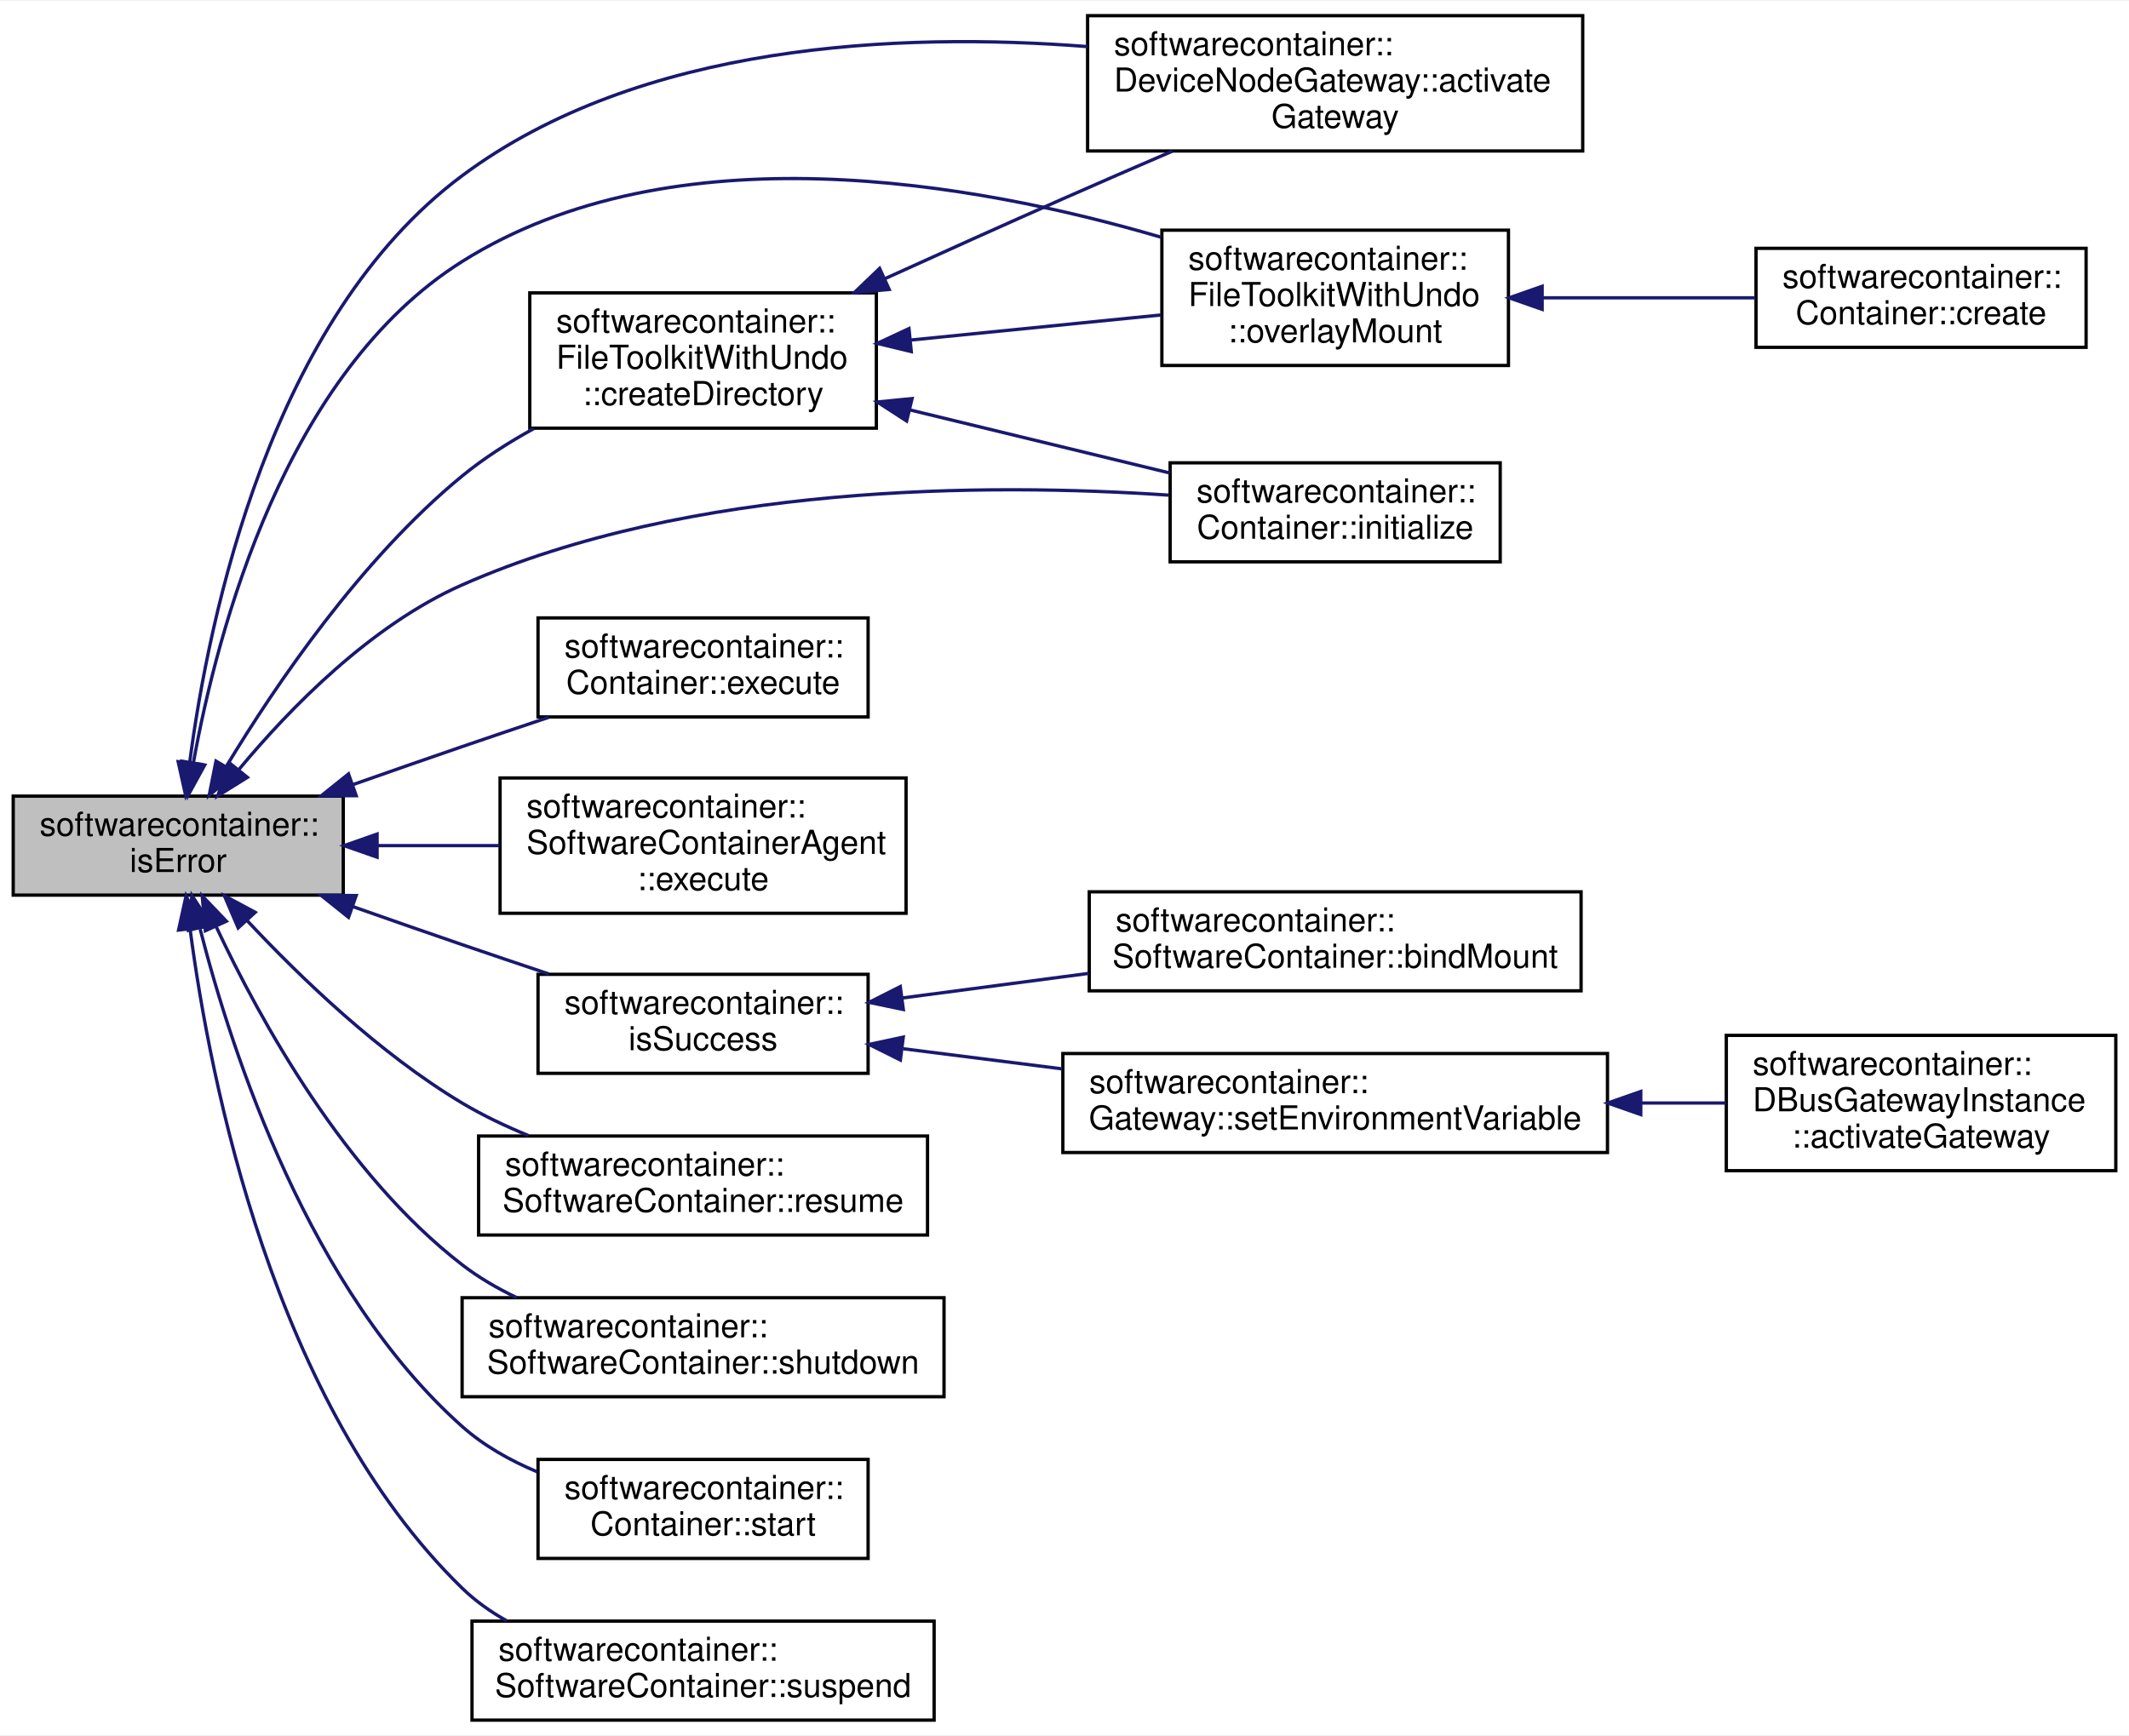
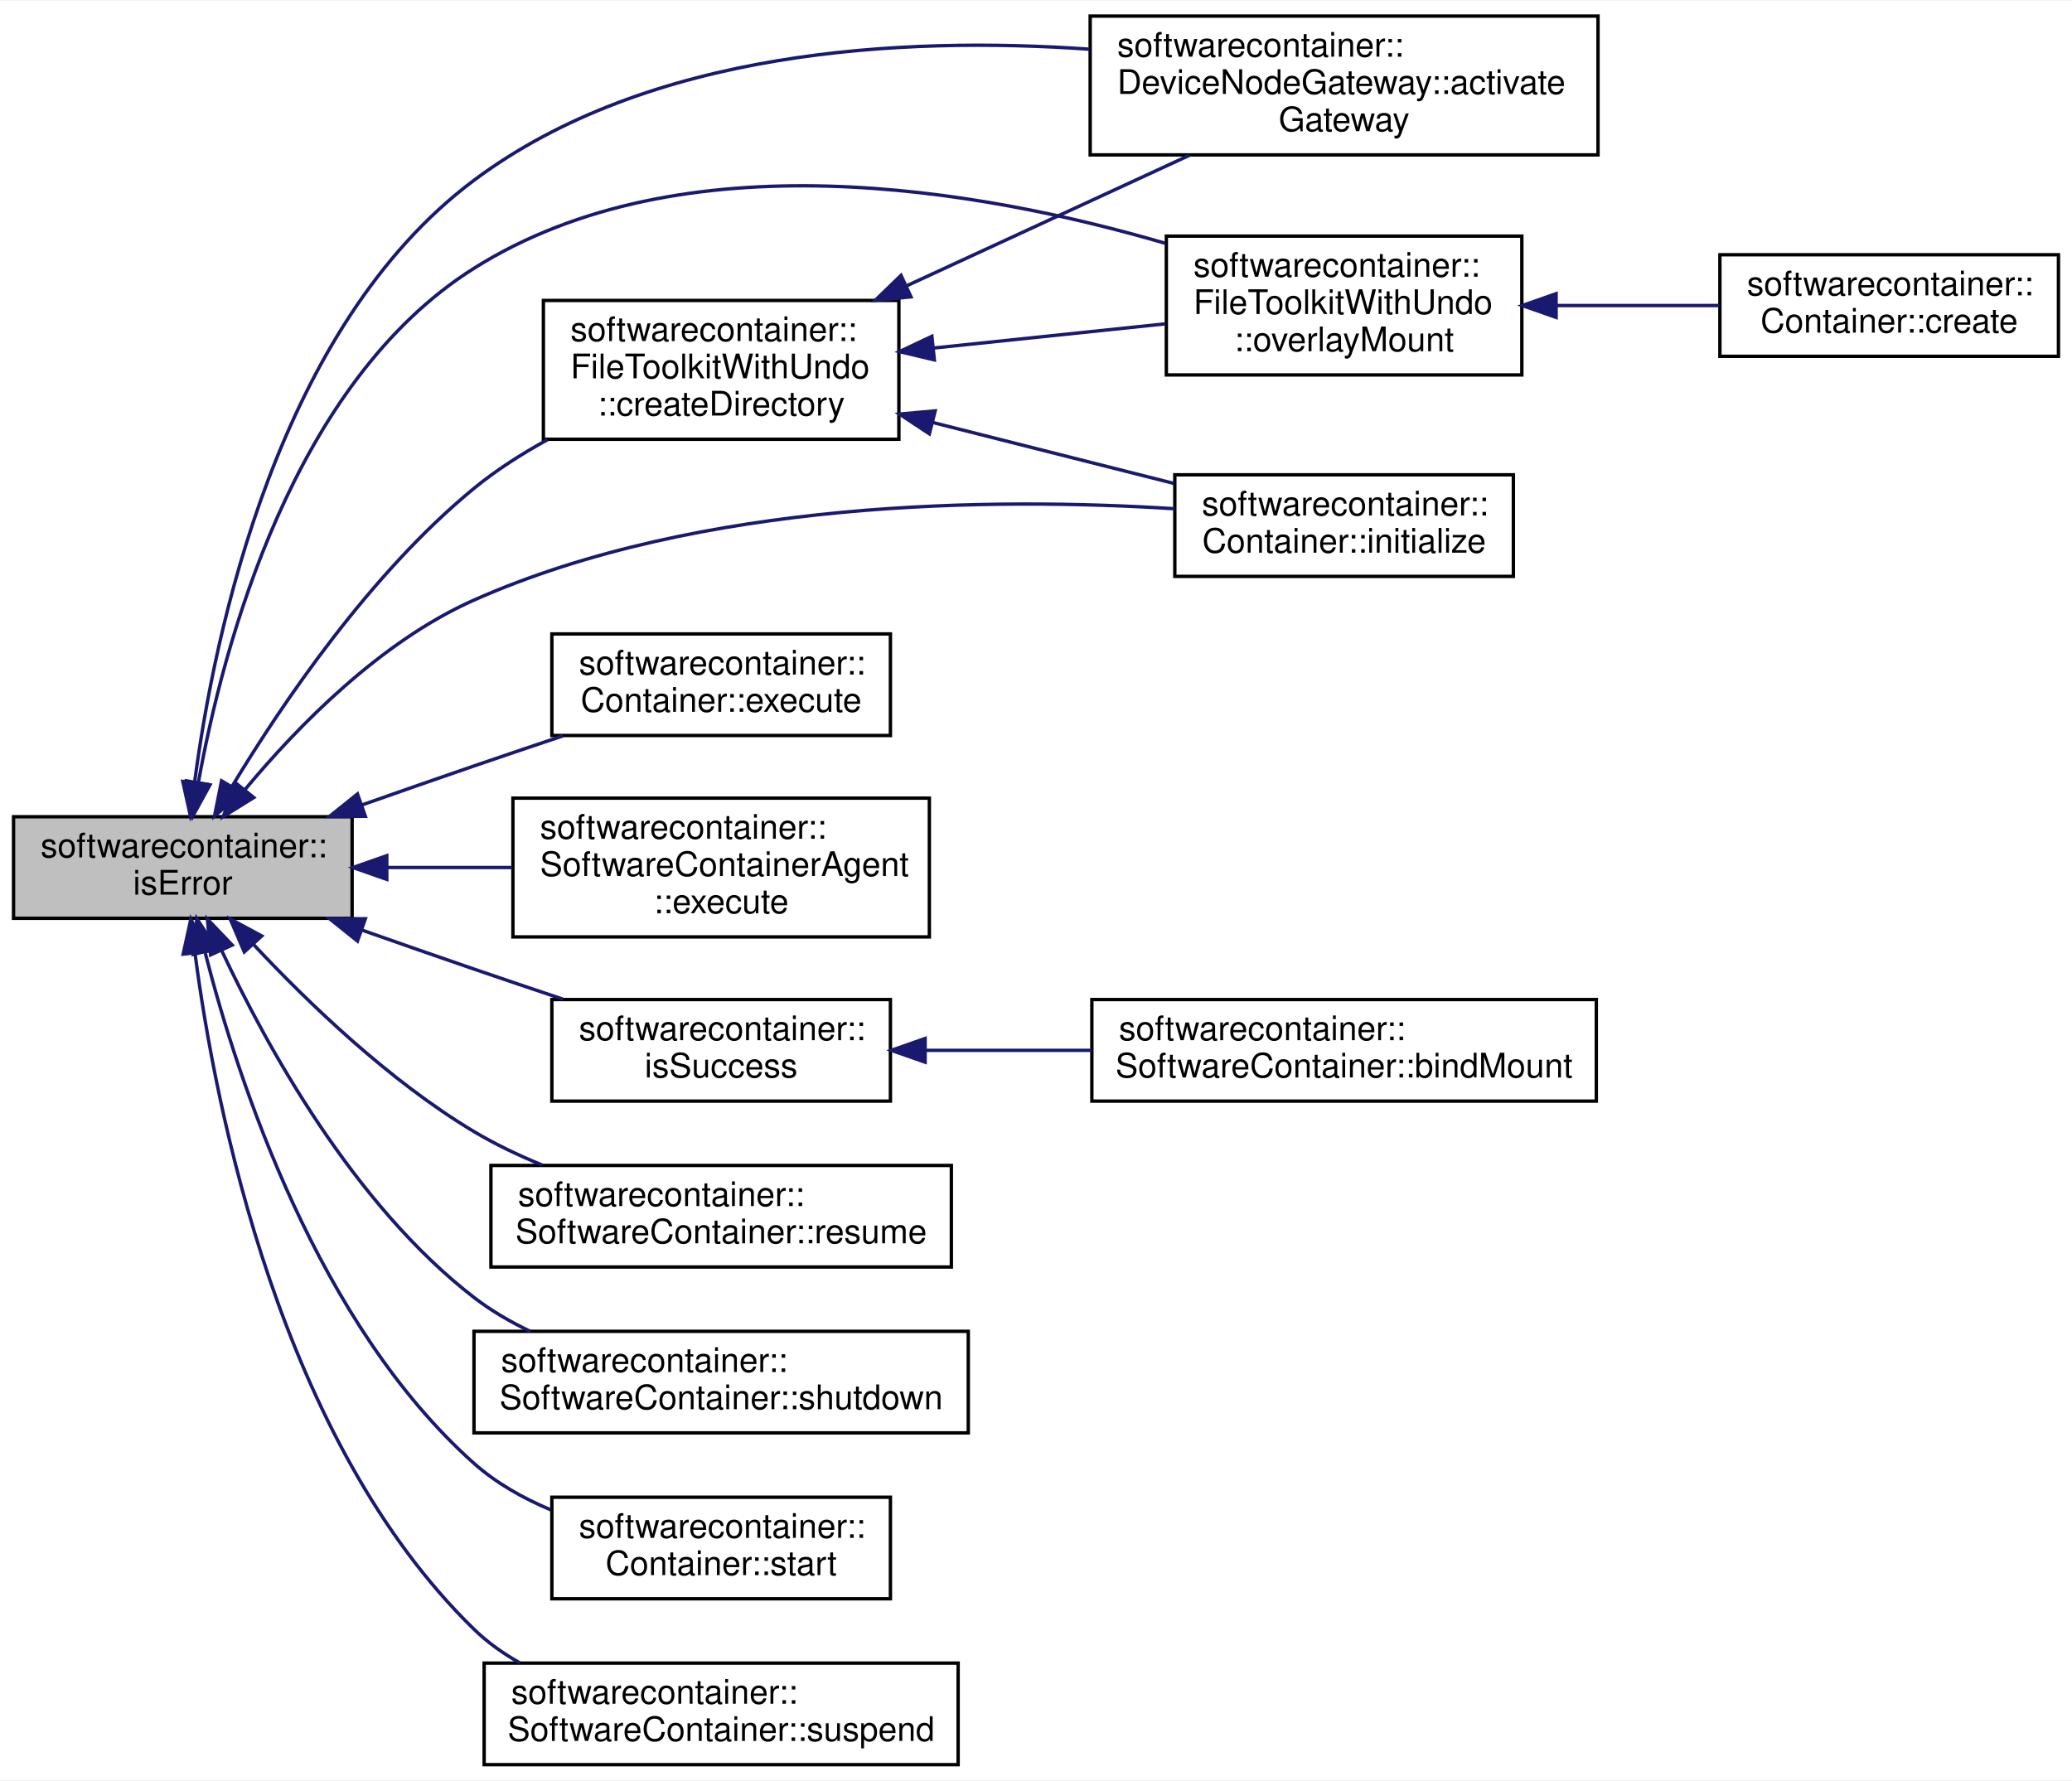
- <svg xmlns="http://www.w3.org/2000/svg" xmlns:xlink="http://www.w3.org/1999/xlink" width="645pt" height="526pt" viewBox="0.00 0.00 645.00 525.50">
+ <svg xmlns="http://www.w3.org/2000/svg" xmlns:xlink="http://www.w3.org/1999/xlink" width="612pt" height="526pt" viewBox="0.00 0.00 612.00 525.50">
  <g id="graph0" class="graph" transform="scale(1 1) rotate(0) translate(4 521.5)">
-     <polygon fill="white" stroke="none" points="-4,4 -4,-521.5 641,-521.5 641,4 -4,4" />
+     <polygon fill="white" stroke="none" points="-4,4 -4,-521.5 608,-521.5 608,4 -4,4" />
    <g id="node1" class="node">
      <polygon fill="#bfbfbf" stroke="black" points="0,-250.5 0,-280.5 100,-280.5 100,-250.5 0,-250.5" />
      <text text-anchor="start" x="8" y="-268.5" font-family="Helvetica,sans-Serif" font-size="10.00">softwarecontainer::</text>
      <text text-anchor="middle" x="50" y="-257.5" font-family="Helvetica,sans-Serif" font-size="10.00">isError</text>
    </g>
    <g id="node2" class="node">
      <g id="a_node2">
        <a xlink:href="classsoftwarecontainer_1_1_device_node_gateway.html#a9e912027cad4fff3ed4d9a9581f45227" target="_top" xlink:title="Implements Gateway::activateGateway. ">
-           <polygon fill="white" stroke="black" points="325.5,-476 325.5,-517 475.5,-517 475.5,-476 325.5,-476" />
-           <text text-anchor="start" x="333.5" y="-505" font-family="Helvetica,sans-Serif" font-size="10.00">softwarecontainer::</text>
-           <text text-anchor="start" x="333.5" y="-494" font-family="Helvetica,sans-Serif" font-size="10.00">DeviceNodeGateway::activate</text>
-           <text text-anchor="middle" x="400.5" y="-483" font-family="Helvetica,sans-Serif" font-size="10.00">Gateway</text>
+           <polygon fill="white" stroke="black" points="318,-476 318,-517 468,-517 468,-476 318,-476" />
+           <text text-anchor="start" x="326" y="-505" font-family="Helvetica,sans-Serif" font-size="10.00">softwarecontainer::</text>
+           <text text-anchor="start" x="326" y="-494" font-family="Helvetica,sans-Serif" font-size="10.00">DeviceNodeGateway::activate</text>
+           <text text-anchor="middle" x="393" y="-483" font-family="Helvetica,sans-Serif" font-size="10.00">Gateway</text>
        </a>
      </g>
    </g>
    <g id="edge1" class="edge">
-       <path fill="none" stroke="midnightblue" d="M53.476,-290.762C59.265,-334.853 77.945,-425.27 136,-468.5 189.963,-508.683 268.268,-512.092 325.49,-507.63" />
-       <polygon fill="midnightblue" stroke="midnightblue" points="56.925,-290.123 52.266,-280.607 49.974,-290.951 56.925,-290.123" />
+       <path fill="none" stroke="midnightblue" d="M53.49,-290.744C59.3,-334.807 78.011,-425.18 136,-468.5 187.668,-507.098 262.39,-511.088 317.781,-507.216" />
+       <polygon fill="midnightblue" stroke="midnightblue" points="56.939,-290.109 52.275,-280.596 49.989,-290.941 56.939,-290.109" />
    </g>
    <g id="node3" class="node">
      <g id="a_node3">
        <a xlink:href="classsoftwarecontainer_1_1_file_toolkit_with_undo.html#aff5073fb683649d6753baae354d202b9" target="_top" xlink:title="createDirectory Create a directory, and if successful append it to a list of dirs to be deleted in th...">
          <polygon fill="white" stroke="black" points="156.5,-392 156.5,-433 261.5,-433 261.5,-392 156.5,-392" />
          <text text-anchor="start" x="164.5" y="-421" font-family="Helvetica,sans-Serif" font-size="10.00">softwarecontainer::</text>
          <text text-anchor="start" x="164.5" y="-410" font-family="Helvetica,sans-Serif" font-size="10.00">FileToolkitWithUndo</text>
          <text text-anchor="middle" x="209" y="-399" font-family="Helvetica,sans-Serif" font-size="10.00">::createDirectory</text>
        </a>
      </g>
    </g>
    <g id="edge2" class="edge">
      <path fill="none" stroke="midnightblue" d="M64.524,-289.444C79.424,-314.103 105.376,-352.377 136,-377.5 142.555,-382.877 150.074,-387.679 157.725,-391.875" />
      <polygon fill="midnightblue" stroke="midnightblue" points="67.468,-287.546 59.368,-280.716 61.441,-291.106 67.468,-287.546" />
    </g>
    <g id="node4" class="node">
      <g id="a_node4">
        <a xlink:href="classsoftwarecontainer_1_1_file_toolkit_with_undo.html#ab46eccba563b861f100d9ce7fa9ca4d6" target="_top" xlink:title="overlayMount Mount a directory with an overlay on top of it. ">
-           <polygon fill="white" stroke="black" points="348,-411 348,-452 453,-452 453,-411 348,-411" />
-           <text text-anchor="start" x="356" y="-440" font-family="Helvetica,sans-Serif" font-size="10.00">softwarecontainer::</text>
-           <text text-anchor="start" x="356" y="-429" font-family="Helvetica,sans-Serif" font-size="10.00">FileToolkitWithUndo</text>
-           <text text-anchor="middle" x="400.5" y="-418" font-family="Helvetica,sans-Serif" font-size="10.00">::overlayMount</text>
+           <polygon fill="white" stroke="black" points="340.5,-411 340.5,-452 445.5,-452 445.5,-411 340.5,-411" />
+           <text text-anchor="start" x="348.5" y="-440" font-family="Helvetica,sans-Serif" font-size="10.00">softwarecontainer::</text>
+           <text text-anchor="start" x="348.5" y="-429" font-family="Helvetica,sans-Serif" font-size="10.00">FileToolkitWithUndo</text>
+           <text text-anchor="middle" x="393" y="-418" font-family="Helvetica,sans-Serif" font-size="10.00">::overlayMount</text>
        </a>
      </g>
    </g>
-     <g id="edge14" class="edge">
-       <path fill="none" stroke="midnightblue" d="M54.612,-290.721C61.892,-331.024 82.478,-408.829 136,-442.5 200.043,-482.79 291.201,-466.481 347.782,-449.856" />
+     <g id="edge12" class="edge">
+       <path fill="none" stroke="midnightblue" d="M54.612,-290.721C61.892,-331.024 82.478,-408.829 136,-442.5 197.658,-481.29 285.18,-465.955 340.25,-449.867" />
      <polygon fill="midnightblue" stroke="midnightblue" points="58.028,-289.931 52.93,-280.644 51.124,-291.084 58.028,-289.931" />
    </g>
    <g id="node6" class="node">
      <g id="a_node6">
        <a xlink:href="classsoftwarecontainer_1_1_container.html#a8461f293ef5db5ee5fbdeddd24f36214" target="_top" xlink:title="Setup the container for startup. ">
-           <polygon fill="white" stroke="black" points="350.5,-351.5 350.5,-381.5 450.5,-381.5 450.5,-351.5 350.5,-351.5" />
-           <text text-anchor="start" x="358.5" y="-369.5" font-family="Helvetica,sans-Serif" font-size="10.00">softwarecontainer::</text>
-           <text text-anchor="middle" x="400.5" y="-358.5" font-family="Helvetica,sans-Serif" font-size="10.00">Container::initialize</text>
+           <polygon fill="white" stroke="black" points="343,-351.5 343,-381.5 443,-381.5 443,-351.5 343,-351.5" />
+           <text text-anchor="start" x="351" y="-369.5" font-family="Helvetica,sans-Serif" font-size="10.00">softwarecontainer::</text>
+           <text text-anchor="middle" x="393" y="-358.5" font-family="Helvetica,sans-Serif" font-size="10.00">Container::initialize</text>
        </a>
      </g>
    </g>
    <g id="edge9" class="edge">
-       <path fill="none" stroke="midnightblue" d="M68.426,-288.626C83.919,-307.255 108.354,-332.284 136,-344.5 205.492,-375.206 295.261,-375.405 350.046,-371.708" />
-       <polygon fill="midnightblue" stroke="midnightblue" points="70.953,-286.183 61.958,-280.586 65.499,-290.571 70.953,-286.183" />
+       <path fill="none" stroke="midnightblue" d="M68.434,-288.609C83.932,-307.227 108.369,-332.251 136,-344.5 203.084,-374.239 289.659,-374.843 342.976,-371.475" />
+       <polygon fill="midnightblue" stroke="midnightblue" points="70.961,-286.167 61.963,-280.574 65.51,-290.557 70.961,-286.167" />
    </g>
    <g id="node7" class="node">
      <g id="a_node7">
        <a xlink:href="classsoftwarecontainer_1_1_container.html#aaff4ed1ad7fbbe7e34b047fd9e80fdb7" target="_top" xlink:title="Executes a commandline. ">
          <polygon fill="white" stroke="black" points="159,-304.5 159,-334.5 259,-334.5 259,-304.5 159,-304.5" />
          <text text-anchor="start" x="167" y="-322.5" font-family="Helvetica,sans-Serif" font-size="10.00">softwarecontainer::</text>
          <text text-anchor="middle" x="209" y="-311.5" font-family="Helvetica,sans-Serif" font-size="10.00">Container::execute</text>
        </a>
      </g>
    </g>
    <g id="edge7" class="edge">
      <path fill="none" stroke="midnightblue" d="M102.776,-283.937C113.734,-287.793 125.238,-291.808 136,-295.5 144.475,-298.408 153.527,-301.464 162.253,-304.385" />
      <polygon fill="midnightblue" stroke="midnightblue" points="103.915,-280.627 93.32,-280.601 101.586,-287.228 103.915,-280.627" />
    </g>
    <g id="node8" class="node">
      <g id="a_node8">
        <a xlink:href="classsoftwarecontainer_1_1_software_container_agent.html#aef2eb474a1a8406815536cb7d10eefe6" target="_top" xlink:title="Launch the given command in a the given container. ">
          <polygon fill="white" stroke="black" points="147.5,-245 147.5,-286 270.5,-286 270.5,-245 147.5,-245" />
          <text text-anchor="start" x="155.5" y="-274" font-family="Helvetica,sans-Serif" font-size="10.00">softwarecontainer::</text>
          <text text-anchor="start" x="155.5" y="-263" font-family="Helvetica,sans-Serif" font-size="10.00">SoftwareContainerAgent</text>
          <text text-anchor="middle" x="209" y="-252" font-family="Helvetica,sans-Serif" font-size="10.00">::execute</text>
        </a>
      </g>
    </g>
    <g id="edge8" class="edge">
      <path fill="none" stroke="midnightblue" d="M110.25,-265.5C122.377,-265.5 135.157,-265.5 147.333,-265.5" />
      <polygon fill="midnightblue" stroke="midnightblue" points="110.245,-262 100.245,-265.5 110.245,-269 110.245,-262" />
    </g>
    <g id="node9" class="node">
      <g id="a_node9">
        <a xlink:href="namespacesoftwarecontainer.html#a7e308629b69d1bcc3bc5e8ceac9b5a2a" target="_top" xlink:title="isSuccess Check if ReturnCode indicates Success or not ">
          <polygon fill="white" stroke="black" points="159,-196.5 159,-226.5 259,-226.5 259,-196.5 159,-196.5" />
          <text text-anchor="start" x="167" y="-214.5" font-family="Helvetica,sans-Serif" font-size="10.00">softwarecontainer::</text>
          <text text-anchor="middle" x="209" y="-203.5" font-family="Helvetica,sans-Serif" font-size="10.00">isSuccess</text>
        </a>
      </g>
    </g>
    <g id="edge10" class="edge">
      <path fill="none" stroke="midnightblue" d="M102.776,-247.063C113.734,-243.207 125.238,-239.192 136,-235.5 144.475,-232.592 153.527,-229.536 162.253,-226.615" />
      <polygon fill="midnightblue" stroke="midnightblue" points="101.586,-243.772 93.32,-250.399 103.915,-250.373 101.586,-243.772" />
    </g>
-     <g id="node13" class="node">
-       <g id="a_node13">
+     <g id="node11" class="node">
+       <g id="a_node11">
        <a xlink:href="classsoftwarecontainer_1_1_software_container.html#ab85363f0b8f0b9cfc6800a94bc9d8443" target="_top" xlink:title="Resume a suspended container. ">
          <polygon fill="white" stroke="black" points="141,-147.5 141,-177.5 277,-177.5 277,-147.5 141,-147.5" />
          <text text-anchor="start" x="149" y="-165.5" font-family="Helvetica,sans-Serif" font-size="10.00">softwarecontainer::</text>
          <text text-anchor="middle" x="209" y="-154.5" font-family="Helvetica,sans-Serif" font-size="10.00">SoftwareContainer::resume</text>
        </a>
      </g>
    </g>
-     <g id="edge15" class="edge">
+     <g id="edge13" class="edge">
      <path fill="none" stroke="midnightblue" d="M70.792,-242.866C86.881,-225.655 110.948,-202.46 136,-187.5 142.248,-183.769 149.135,-180.487 156.098,-177.633" />
      <polygon fill="midnightblue" stroke="midnightblue" points="68.156,-240.562 63.986,-250.302 73.319,-245.288 68.156,-240.562" />
    </g>
-     <g id="node14" class="node">
-       <g id="a_node14">
+     <g id="node12" class="node">
+       <g id="a_node12">
        <a xlink:href="classsoftwarecontainer_1_1_software_container.html#a3dcbdceccb07db981aa4e9bf85daa5d7" target="_top" xlink:title="Shot down the container with an explicit timeout. ">
          <polygon fill="white" stroke="black" points="136,-98.5 136,-128.5 282,-128.5 282,-98.5 136,-98.5" />
          <text text-anchor="start" x="144" y="-116.5" font-family="Helvetica,sans-Serif" font-size="10.00">softwarecontainer::</text>
          <text text-anchor="middle" x="209" y="-105.5" font-family="Helvetica,sans-Serif" font-size="10.00">SoftwareContainer::shutdown</text>
        </a>
      </g>
    </g>
-     <g id="edge16" class="edge">
+     <g id="edge14" class="edge">
      <path fill="none" stroke="midnightblue" d="M61.467,-240.995C74.816,-212.511 100.498,-165.916 136,-138.5 141.027,-134.618 146.7,-131.313 152.6,-128.505" />
      <polygon fill="midnightblue" stroke="midnightblue" points="58.21,-239.702 57.264,-250.254 64.584,-242.595 58.21,-239.702" />
    </g>
-     <g id="node15" class="node">
-       <g id="a_node15">
+     <g id="node13" class="node">
+       <g id="a_node13">
        <a xlink:href="classsoftwarecontainer_1_1_container.html#a33340235226849d1f178e2f1d7efabe2" target="_top" xlink:title="Start the container. ">
          <polygon fill="white" stroke="black" points="159,-49.5 159,-79.5 259,-79.5 259,-49.5 159,-49.5" />
          <text text-anchor="start" x="167" y="-67.5" font-family="Helvetica,sans-Serif" font-size="10.00">softwarecontainer::</text>
          <text text-anchor="middle" x="209" y="-56.5" font-family="Helvetica,sans-Serif" font-size="10.00">Container::start</text>
        </a>
      </g>
    </g>
-     <g id="edge17" class="edge">
+     <g id="edge15" class="edge">
      <path fill="none" stroke="midnightblue" d="M56.635,-240.199C66.367,-202.225 89.871,-130.577 136,-89.5 142.522,-83.692 150.467,-79.217 158.667,-75.774" />
      <polygon fill="midnightblue" stroke="midnightblue" points="53.116,-239.853 54.147,-250.398 59.917,-241.512 53.116,-239.853" />
    </g>
-     <g id="node16" class="node">
-       <g id="a_node16">
+     <g id="node14" class="node">
+       <g id="a_node14">
        <a xlink:href="classsoftwarecontainer_1_1_software_container.html#a99f3c698cc9b83d71a6c302737717e77" target="_top" xlink:title="Suspend the container. ">
          <polygon fill="white" stroke="black" points="139,-0.5 139,-30.5 279,-30.5 279,-0.5 139,-0.5" />
          <text text-anchor="start" x="147" y="-18.5" font-family="Helvetica,sans-Serif" font-size="10.00">softwarecontainer::</text>
          <text text-anchor="middle" x="209" y="-7.5" font-family="Helvetica,sans-Serif" font-size="10.00">SoftwareContainer::suspend</text>
        </a>
      </g>
    </g>
-     <g id="edge18" class="edge">
+     <g id="edge16" class="edge">
      <path fill="none" stroke="midnightblue" d="M53.587,-240.235C59.627,-194.175 78.796,-96.18 136,-40.5 139.982,-36.624 144.596,-33.346 149.527,-30.576" />
      <polygon fill="midnightblue" stroke="midnightblue" points="50.1,-239.914 52.374,-250.262 57.049,-240.755 50.1,-239.914" />
    </g>
    <g id="edge6" class="edge">
-       <path fill="none" stroke="midnightblue" d="M264.162,-437.333C281.344,-445.141 300.439,-453.746 318,-461.5 328.706,-466.227 340.238,-471.232 351.163,-475.933" />
-       <polygon fill="midnightblue" stroke="midnightblue" points="265.387,-434.045 254.835,-433.088 262.487,-440.416 265.387,-434.045" />
+       <path fill="none" stroke="midnightblue" d="M263.699,-437.284C290.302,-449.562 322.049,-464.215 347.307,-475.872" />
+       <polygon fill="midnightblue" stroke="midnightblue" points="265.069,-434.061 254.522,-433.049 262.135,-440.417 265.069,-434.061" />
    </g>
    <g id="edge3" class="edge">
-       <path fill="none" stroke="midnightblue" d="M272.058,-418.722C296.562,-421.179 324.392,-423.969 347.781,-426.314" />
-       <polygon fill="midnightblue" stroke="midnightblue" points="272.081,-415.207 261.782,-417.692 271.383,-422.172 272.081,-415.207" />
+       <path fill="none" stroke="midnightblue" d="M271.694,-418.941C293.968,-421.266 318.864,-423.865 340.204,-426.093" />
+       <polygon fill="midnightblue" stroke="midnightblue" points="271.976,-415.451 261.667,-417.894 271.25,-422.413 271.976,-415.451" />
    </g>
    <g id="edge5" class="edge">
-       <path fill="none" stroke="midnightblue" d="M271.724,-397.517C297.227,-391.326 326.378,-384.25 350.391,-378.421" />
-       <polygon fill="midnightblue" stroke="midnightblue" points="270.674,-394.17 261.782,-399.93 272.325,-400.973 270.674,-394.17" />
+       <path fill="none" stroke="midnightblue" d="M271.422,-396.976C294.642,-391.107 320.745,-384.509 342.711,-378.958" />
+       <polygon fill="midnightblue" stroke="midnightblue" points="270.505,-393.598 261.667,-399.441 272.22,-400.384 270.505,-393.598" />
    </g>
    <g id="node5" class="node">
      <g id="a_node5">
        <a xlink:href="classsoftwarecontainer_1_1_container.html#a6c57689a4a21b8c9342c53c7e8743203" target="_top" xlink:title="create Creates a new lxc_container and creates it with all the initialization. ">
-           <polygon fill="white" stroke="black" points="528,-416.5 528,-446.5 628,-446.5 628,-416.5 528,-416.5" />
-           <text text-anchor="start" x="536" y="-434.5" font-family="Helvetica,sans-Serif" font-size="10.00">softwarecontainer::</text>
-           <text text-anchor="middle" x="578" y="-423.5" font-family="Helvetica,sans-Serif" font-size="10.00">Container::create</text>
+           <polygon fill="white" stroke="black" points="504,-416.5 504,-446.5 604,-446.5 604,-416.5 504,-416.5" />
+           <text text-anchor="start" x="512" y="-434.5" font-family="Helvetica,sans-Serif" font-size="10.00">softwarecontainer::</text>
+           <text text-anchor="middle" x="554" y="-423.5" font-family="Helvetica,sans-Serif" font-size="10.00">Container::create</text>
        </a>
      </g>
    </g>
    <g id="edge4" class="edge">
-       <path fill="none" stroke="midnightblue" d="M463.37,-431.5C484.482,-431.5 507.789,-431.5 527.771,-431.5" />
-       <polygon fill="midnightblue" stroke="midnightblue" points="463.207,-428 453.207,-431.5 463.207,-435 463.207,-428" />
+       <path fill="none" stroke="midnightblue" d="M455.891,-431.5C471.777,-431.5 488.651,-431.5 503.799,-431.5" />
+       <polygon fill="midnightblue" stroke="midnightblue" points="455.623,-428 445.623,-431.5 455.623,-435 455.623,-428" />
    </g>
    <g id="node10" class="node">
      <g id="a_node10">
-         <a xlink:href="classsoftwarecontainer_1_1_gateway.html#ab048dec9bf64f292e2a9c7f10c3e784b" target="_top" xlink:title="Set an environment variable in the associated container. ">
-           <polygon fill="white" stroke="black" points="318,-172.5 318,-202.5 483,-202.5 483,-172.5 318,-172.5" />
-           <text text-anchor="start" x="326" y="-190.5" font-family="Helvetica,sans-Serif" font-size="10.00">softwarecontainer::</text>
-           <text text-anchor="middle" x="400.5" y="-179.5" font-family="Helvetica,sans-Serif" font-size="10.00">Gateway::setEnvironmentVariable</text>
+         <a xlink:href="classsoftwarecontainer_1_1_software_container.html#a7bf541dc506ae1293441a3f734a8cde4" target="_top" xlink:title="Should only be called on containers in state 'READY'. ">
+           <polygon fill="white" stroke="black" points="318.5,-196.5 318.5,-226.5 467.5,-226.5 467.5,-196.5 318.5,-196.5" />
+           <text text-anchor="start" x="326.5" y="-214.5" font-family="Helvetica,sans-Serif" font-size="10.00">softwarecontainer::</text>
+           <text text-anchor="middle" x="393" y="-203.5" font-family="Helvetica,sans-Serif" font-size="10.00">SoftwareContainer::bindMount</text>
        </a>
      </g>
    </g>
    <g id="edge11" class="edge">
-       <path fill="none" stroke="midnightblue" d="M269.624,-203.949C284.906,-202.013 301.608,-199.898 317.793,-197.848" />
-       <polygon fill="midnightblue" stroke="midnightblue" points="268.775,-200.528 259.294,-205.257 269.655,-207.473 268.775,-200.528" />
-     </g>
-     <g id="node12" class="node">
-       <g id="a_node12">
-         <a xlink:href="classsoftwarecontainer_1_1_software_container.html#a7bf541dc506ae1293441a3f734a8cde4" target="_top" xlink:title="Should only be called on containers in state 'READY'. ">
-           <polygon fill="white" stroke="black" points="326,-221.5 326,-251.5 475,-251.5 475,-221.5 326,-221.5" />
-           <text text-anchor="start" x="334" y="-239.5" font-family="Helvetica,sans-Serif" font-size="10.00">softwarecontainer::</text>
-           <text text-anchor="middle" x="400.5" y="-228.5" font-family="Helvetica,sans-Serif" font-size="10.00">SoftwareContainer::bindMount</text>
-         </a>
-       </g>
-     </g>
-     <g id="edge13" class="edge">
-       <path fill="none" stroke="midnightblue" d="M269.301,-219.323C287.206,-221.685 307.084,-224.308 325.807,-226.778" />
-       <polygon fill="midnightblue" stroke="midnightblue" points="269.666,-215.841 259.294,-218.003 268.75,-222.781 269.666,-215.841" />
-     </g>
-     <g id="node11" class="node">
-       <g id="a_node11">
-         <a xlink:href="classsoftwarecontainer_1_1_d_bus_gateway_instance.html#a8dc149286b57b259c95d53c130b9a129" target="_top" xlink:title="Implements Gateway::activateGateway. ">
-           <polygon fill="white" stroke="black" points="519,-167 519,-208 637,-208 637,-167 519,-167" />
-           <text text-anchor="start" x="527" y="-196" font-family="Helvetica,sans-Serif" font-size="10.00">softwarecontainer::</text>
-           <text text-anchor="start" x="527" y="-185" font-family="Helvetica,sans-Serif" font-size="10.00">DBusGatewayInstance</text>
-           <text text-anchor="middle" x="578" y="-174" font-family="Helvetica,sans-Serif" font-size="10.00">::activateGateway</text>
-         </a>
-       </g>
-     </g>
-     <g id="edge12" class="edge">
-       <path fill="none" stroke="midnightblue" d="M493.297,-187.5C501.994,-187.5 510.637,-187.5 518.885,-187.5" />
-       <polygon fill="midnightblue" stroke="midnightblue" points="493.085,-184 483.085,-187.5 493.085,-191 493.085,-184" />
+       <path fill="none" stroke="midnightblue" d="M269.322,-211.5C284.996,-211.5 302.101,-211.5 318.43,-211.5" />
+       <polygon fill="midnightblue" stroke="midnightblue" points="269.252,-208 259.252,-211.5 269.252,-215 269.252,-208" />
    </g>
  </g>
</svg>
